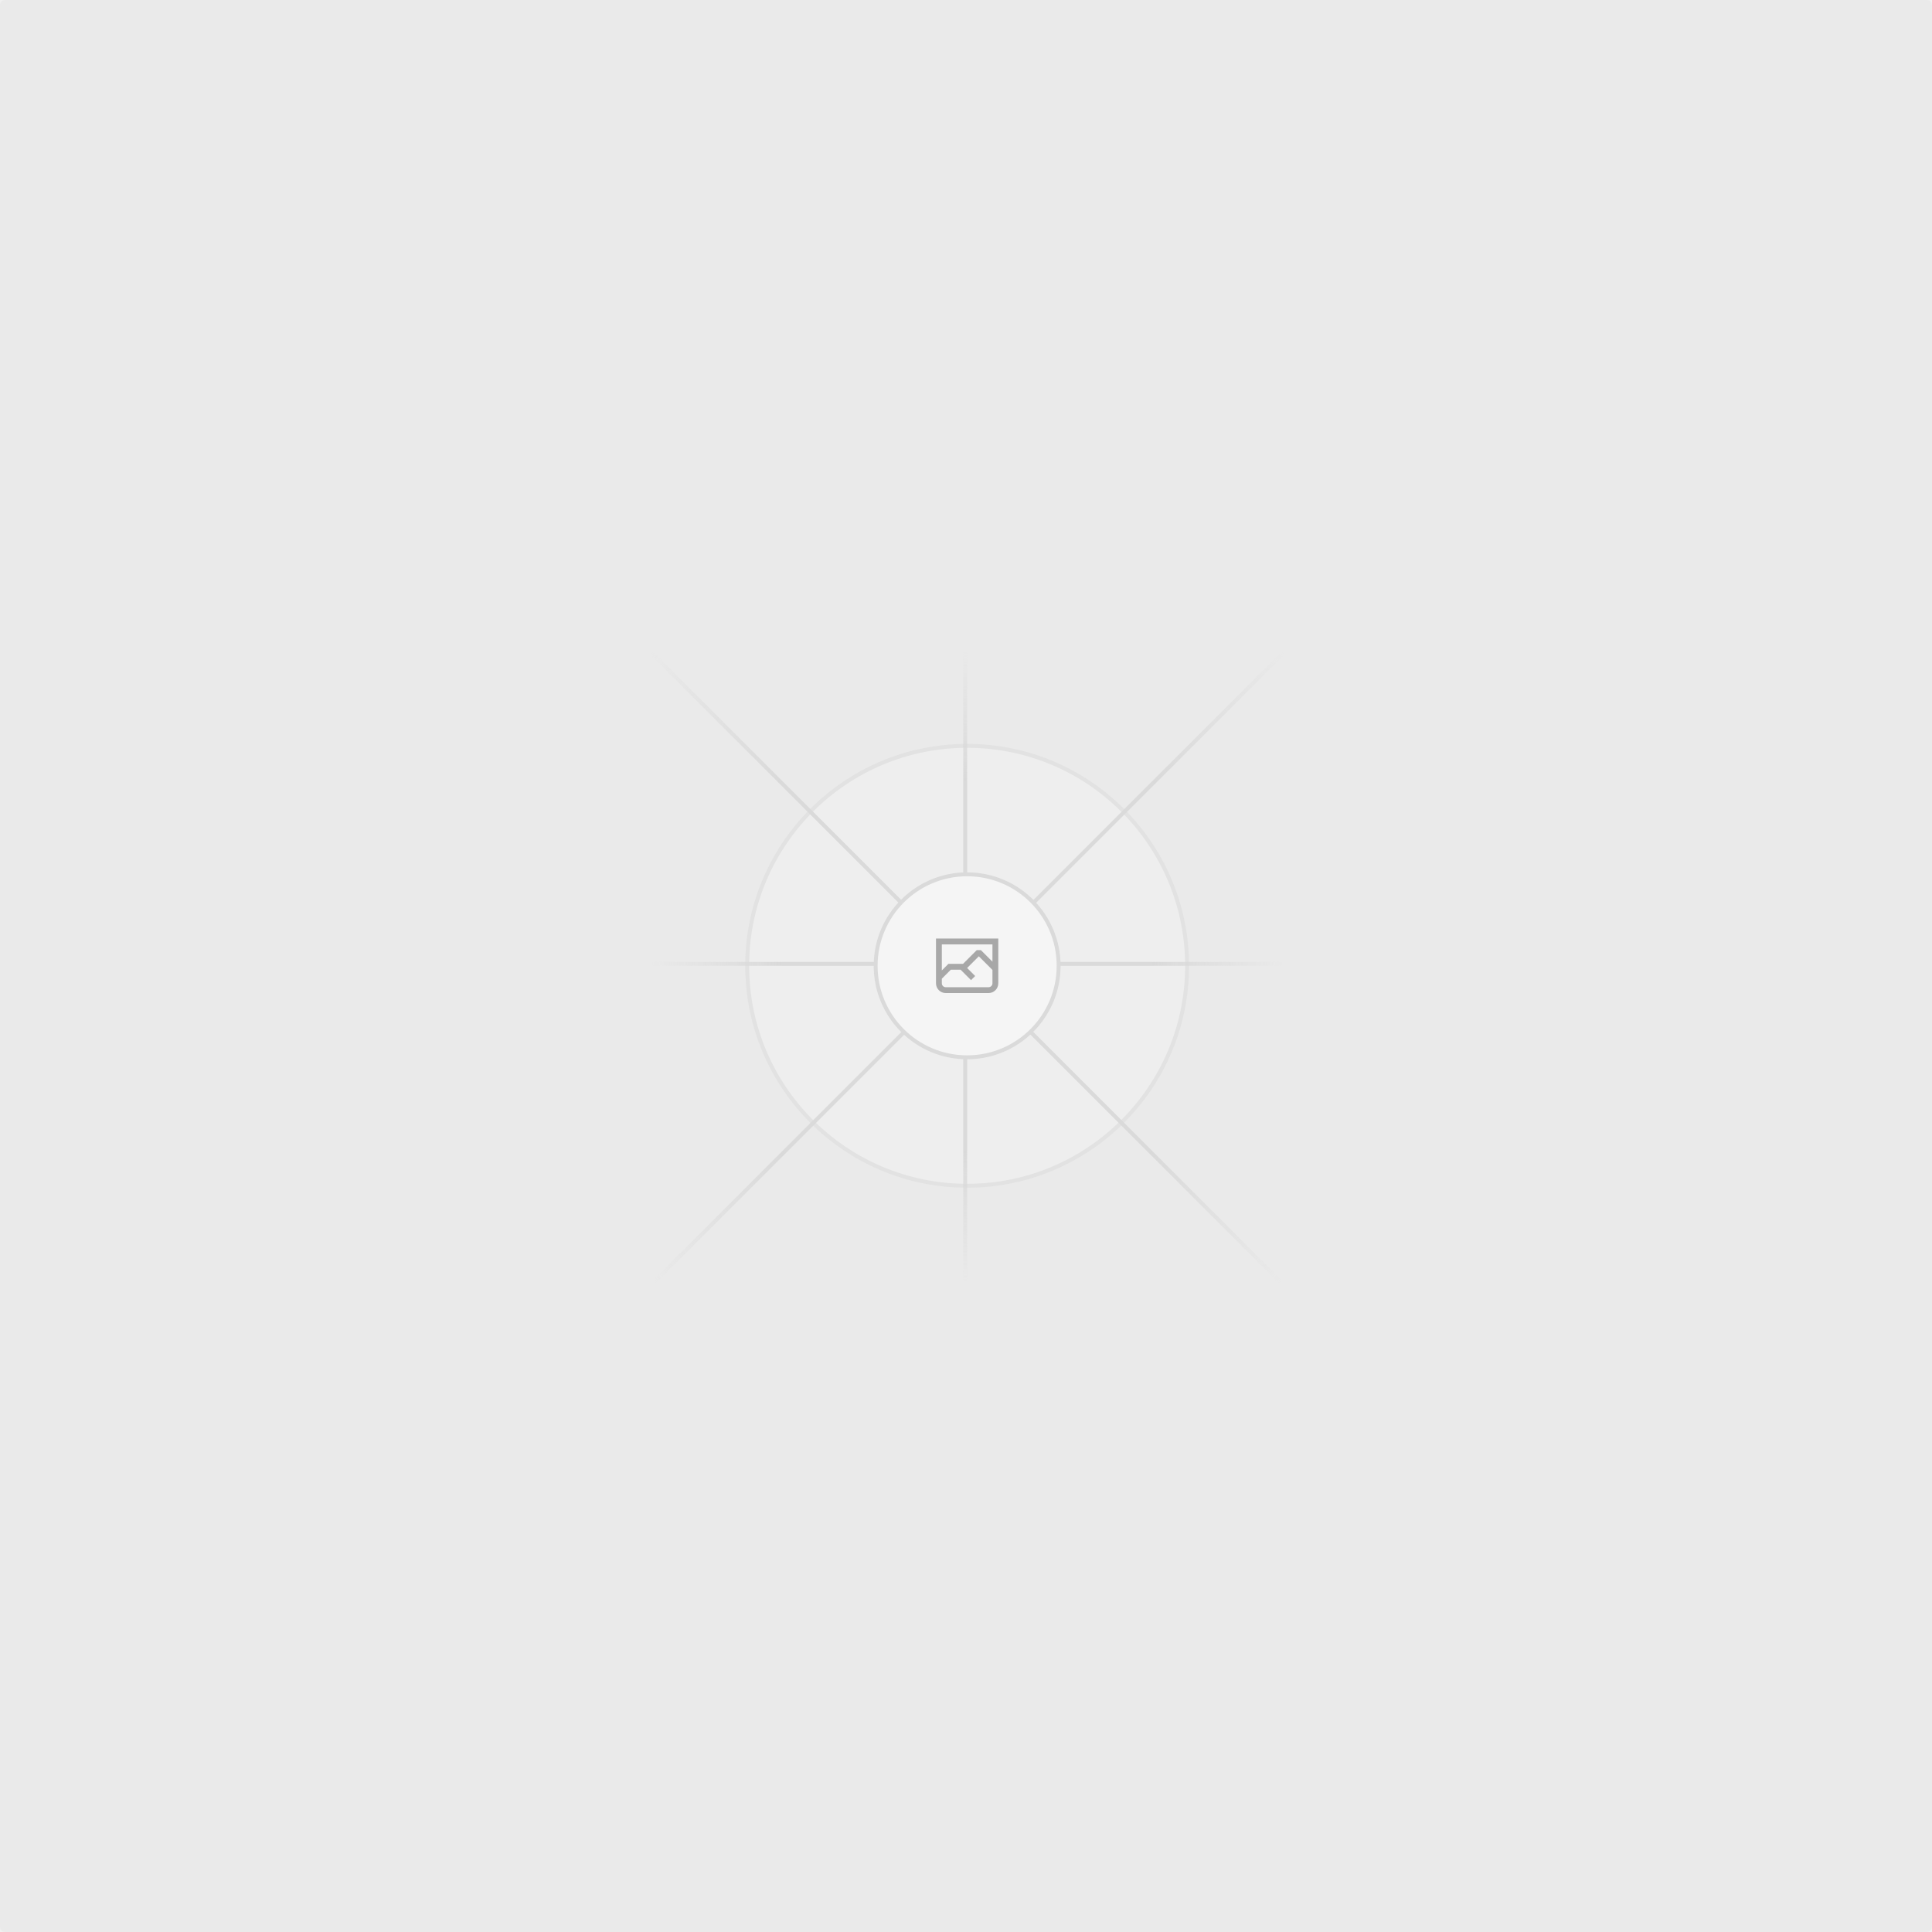
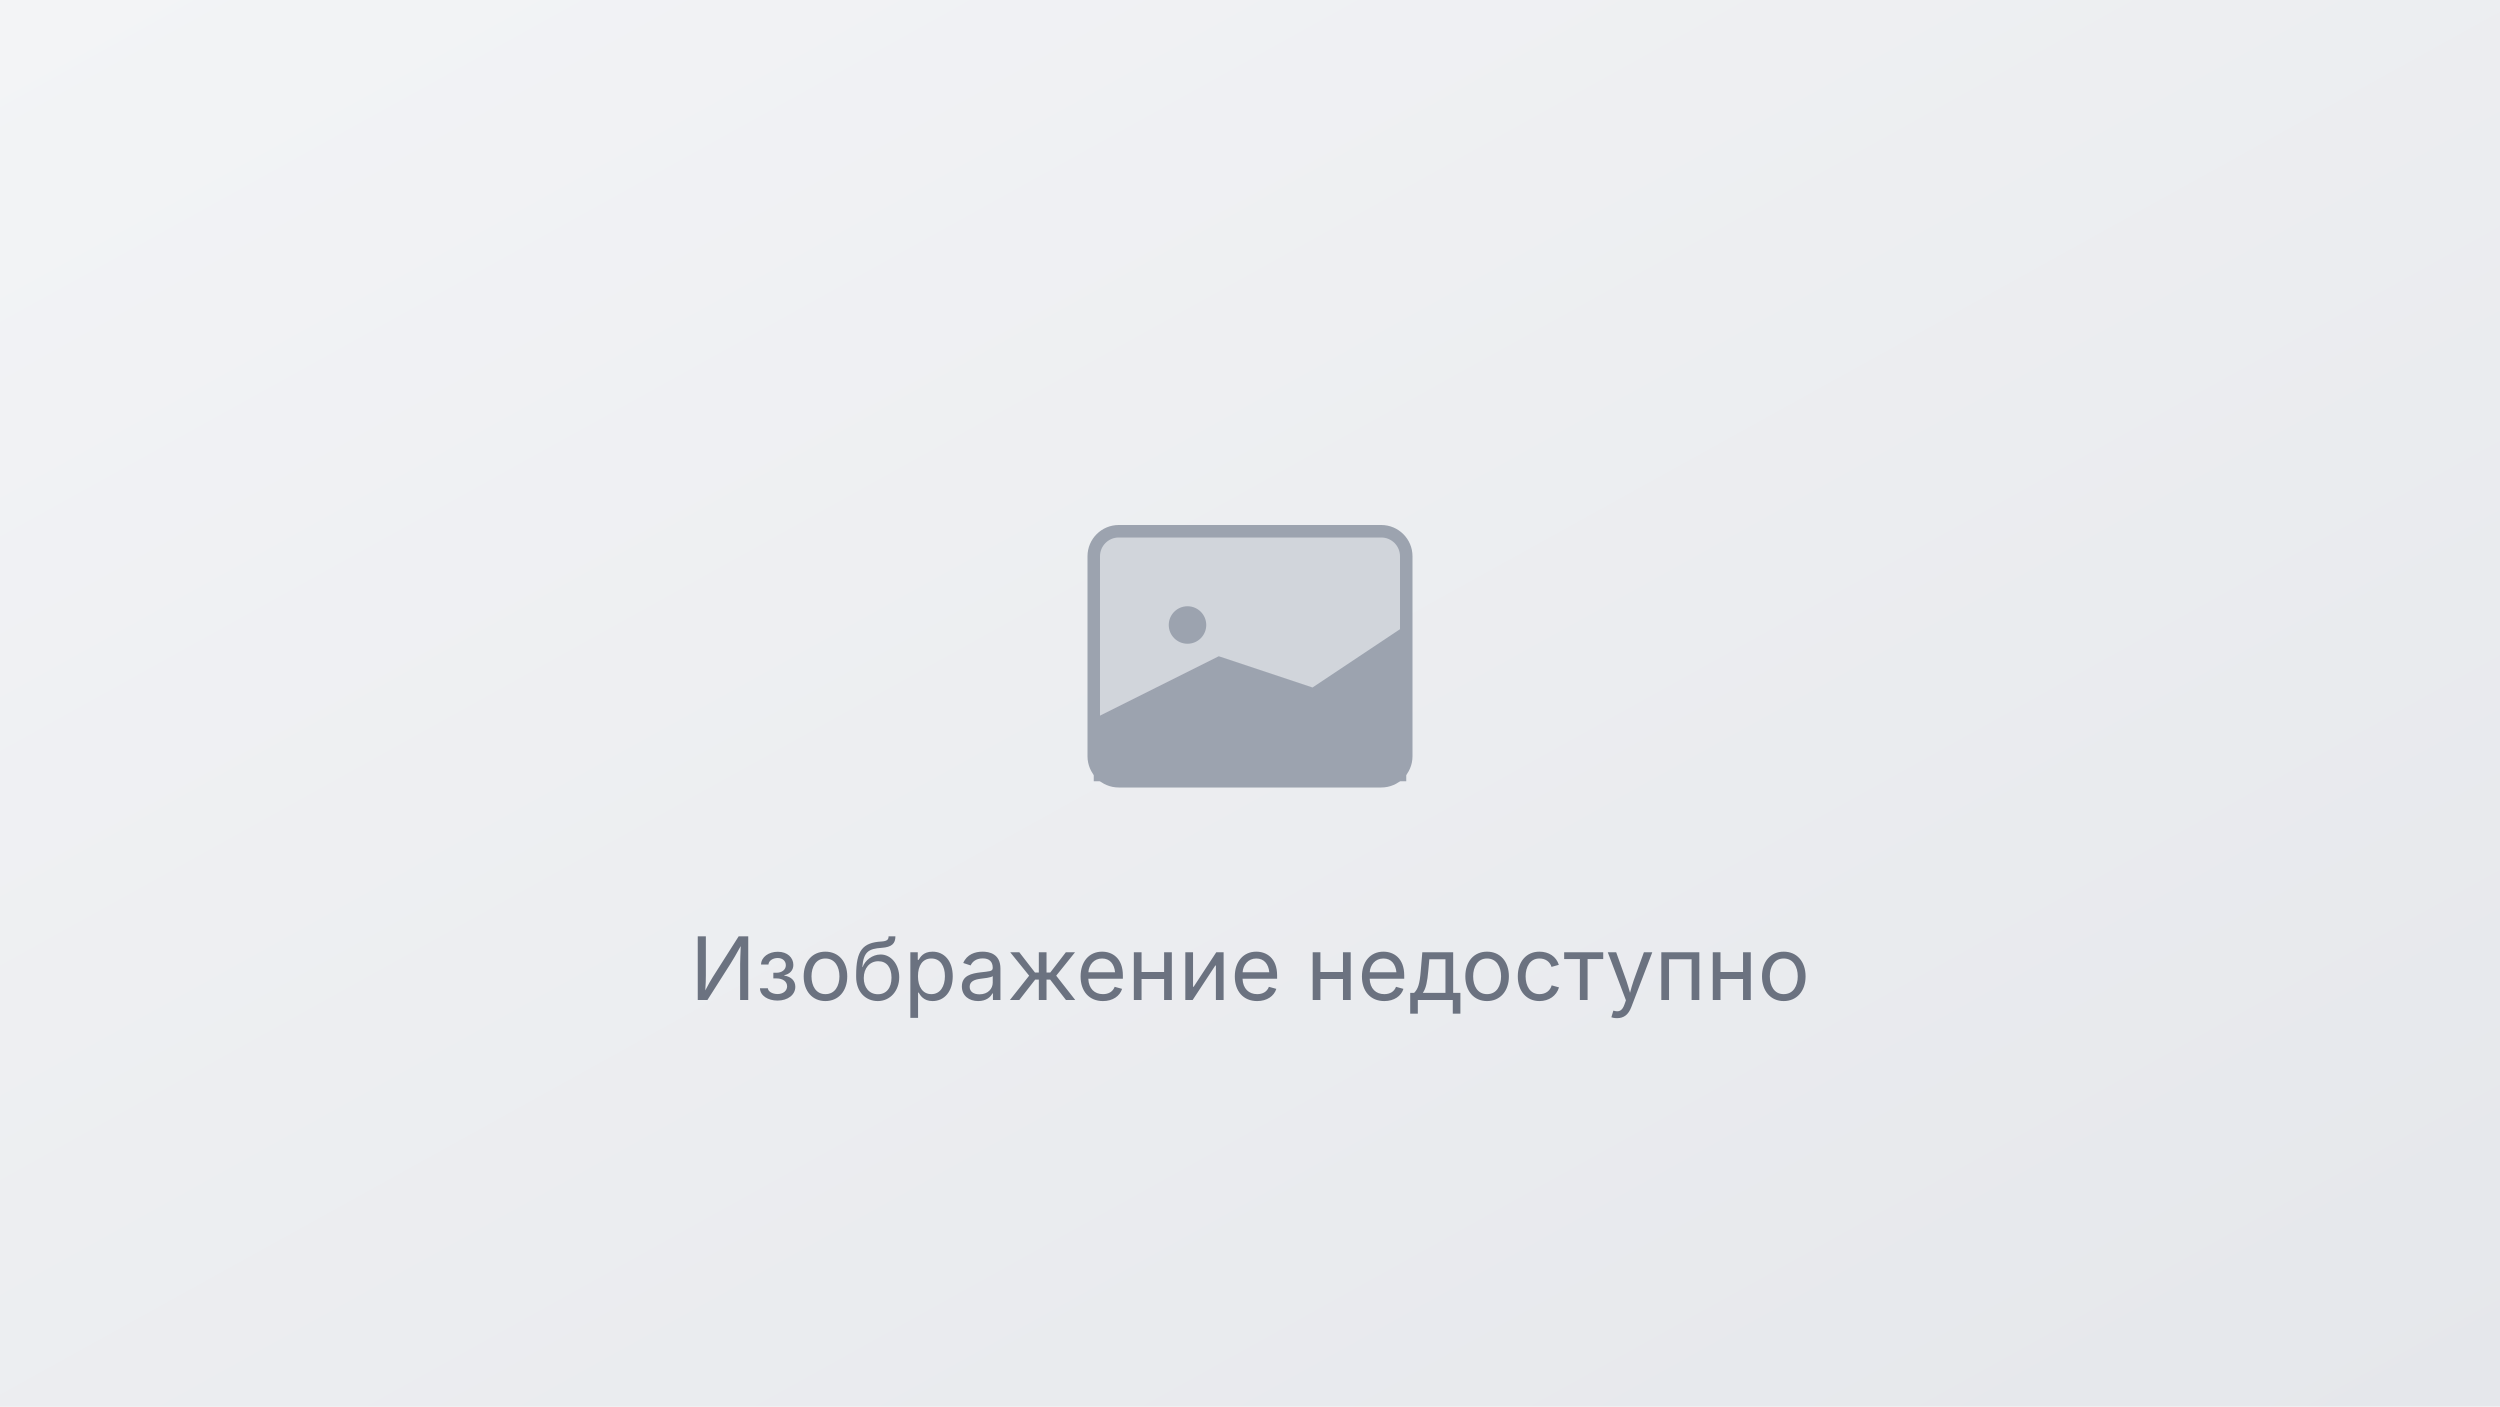
- <svg xmlns="http://www.w3.org/2000/svg" width="1200" height="1200" fill="none">
-   <rect width="1200" height="1200" fill="#EAEAEA" rx="3" />
-   <g opacity=".5">
-     <g opacity=".5">
-       <path fill="#FAFAFA" d="M600.709 736.5c-75.454 0-136.621-61.167-136.621-136.62 0-75.454 61.167-136.621 136.621-136.621 75.453 0 136.62 61.167 136.62 136.621 0 75.453-61.167 136.62-136.62 136.62Z" />
-       <path stroke="#C9C9C9" stroke-width="2.418" d="M600.709 736.5c-75.454 0-136.621-61.167-136.621-136.62 0-75.454 61.167-136.621 136.621-136.621 75.453 0 136.62 61.167 136.62 136.621 0 75.453-61.167 136.62-136.62 136.62Z" />
-     </g>
-     <path stroke="url(#a)" stroke-width="2.418" d="M0-1.209h553.581" transform="scale(1 -1) rotate(45 1163.11 91.165)" />
-     <path stroke="url(#b)" stroke-width="2.418" d="M404.846 598.671h391.726" />
-     <path stroke="url(#c)" stroke-width="2.418" d="M599.5 795.742V404.017" />
-     <path stroke="url(#d)" stroke-width="2.418" d="m795.717 796.597-391.441-391.44" />
-     <path fill="#fff" d="M600.709 656.704c-31.384 0-56.825-25.441-56.825-56.824 0-31.384 25.441-56.825 56.825-56.825 31.383 0 56.824 25.441 56.824 56.825 0 31.383-25.441 56.824-56.824 56.824Z" />
-     <g clip-path="url(#e)">
-       <path fill="#666" fill-rule="evenodd" d="M616.426 586.58h-31.434v16.176l3.553-3.554.531-.531h9.068l.074-.074 8.463-8.463h2.565l7.18 7.181V586.58Zm-15.715 14.654 3.698 3.699 1.283 1.282-2.565 2.565-1.282-1.283-5.2-5.199h-6.066l-5.514 5.514-.073.073v2.876a2.418 2.418 0 0 0 2.418 2.418h26.598a2.418 2.418 0 0 0 2.418-2.418v-8.317l-8.463-8.463-7.181 7.181-.071.072Zm-19.347 5.442v4.085a6.045 6.045 0 0 0 6.046 6.045h26.598a6.044 6.044 0 0 0 6.045-6.045v-7.108l1.356-1.355-1.282-1.283-.074-.073v-17.989h-38.689v23.43l-.146.146.146.147Z" clip-rule="evenodd" />
-     </g>
-     <path stroke="#C9C9C9" stroke-width="2.418" d="M600.709 656.704c-31.384 0-56.825-25.441-56.825-56.824 0-31.384 25.441-56.825 56.825-56.825 31.383 0 56.824 25.441 56.824 56.825 0 31.383-25.441 56.824-56.824 56.824Z" />
+ <svg xmlns="http://www.w3.org/2000/svg" width="400" height="225" viewBox="0 0 400 225" fill="none">
+   <rect width="400" height="225" fill="#F3F4F6" />
+   <rect x="0" y="0" width="400" height="225" fill="url(#gradient)" />
+   <g transform="translate(175, 85)">
+     <rect x="0" y="0" width="50" height="40" rx="4" fill="#D1D5DB" stroke="#9CA3AF" stroke-width="2" />
+     <circle cx="15" cy="15" r="3" fill="#9CA3AF" />
+     <path d="M0 30 L20 20 L35 25 L50 15 L50 40 L0 40 Z" fill="#9CA3AF" />
  </g>
+   <text x="200" y="160" text-anchor="middle" font-family="system-ui, -apple-system, sans-serif" font-size="14" fill="#6B7280">
+     Изображение недоступно
+   </text>
  <defs>
-     <linearGradient id="a" x1="554.061" x2="-.48" y1=".083" y2=".087" gradientUnits="userSpaceOnUse">
-       <stop stop-color="#C9C9C9" stop-opacity="0" />
-       <stop offset=".208" stop-color="#C9C9C9" />
-       <stop offset=".792" stop-color="#C9C9C9" />
-       <stop offset="1" stop-color="#C9C9C9" stop-opacity="0" />
+     <linearGradient id="gradient" x1="0%" y1="0%" x2="100%" y2="100%">
+       <stop offset="0%" style="stop-color:#F3F4F6;stop-opacity:1" />
+       <stop offset="100%" style="stop-color:#E5E7EB;stop-opacity:1" />
    </linearGradient>
-     <linearGradient id="b" x1="796.912" x2="404.507" y1="599.963" y2="599.965" gradientUnits="userSpaceOnUse">
-       <stop stop-color="#C9C9C9" stop-opacity="0" />
-       <stop offset=".208" stop-color="#C9C9C9" />
-       <stop offset=".792" stop-color="#C9C9C9" />
-       <stop offset="1" stop-color="#C9C9C9" stop-opacity="0" />
-     </linearGradient>
-     <linearGradient id="c" x1="600.792" x2="600.794" y1="403.677" y2="796.082" gradientUnits="userSpaceOnUse">
-       <stop stop-color="#C9C9C9" stop-opacity="0" />
-       <stop offset=".208" stop-color="#C9C9C9" />
-       <stop offset=".792" stop-color="#C9C9C9" />
-       <stop offset="1" stop-color="#C9C9C9" stop-opacity="0" />
-     </linearGradient>
-     <linearGradient id="d" x1="404.85" x2="796.972" y1="403.903" y2="796.02" gradientUnits="userSpaceOnUse">
-       <stop stop-color="#C9C9C9" stop-opacity="0" />
-       <stop offset=".208" stop-color="#C9C9C9" />
-       <stop offset=".792" stop-color="#C9C9C9" />
-       <stop offset="1" stop-color="#C9C9C9" stop-opacity="0" />
-     </linearGradient>
-     <clipPath id="e">
-       <path fill="#fff" d="M581.364 580.535h38.689v38.689h-38.689z" />
-     </clipPath>
  </defs>
</svg>
